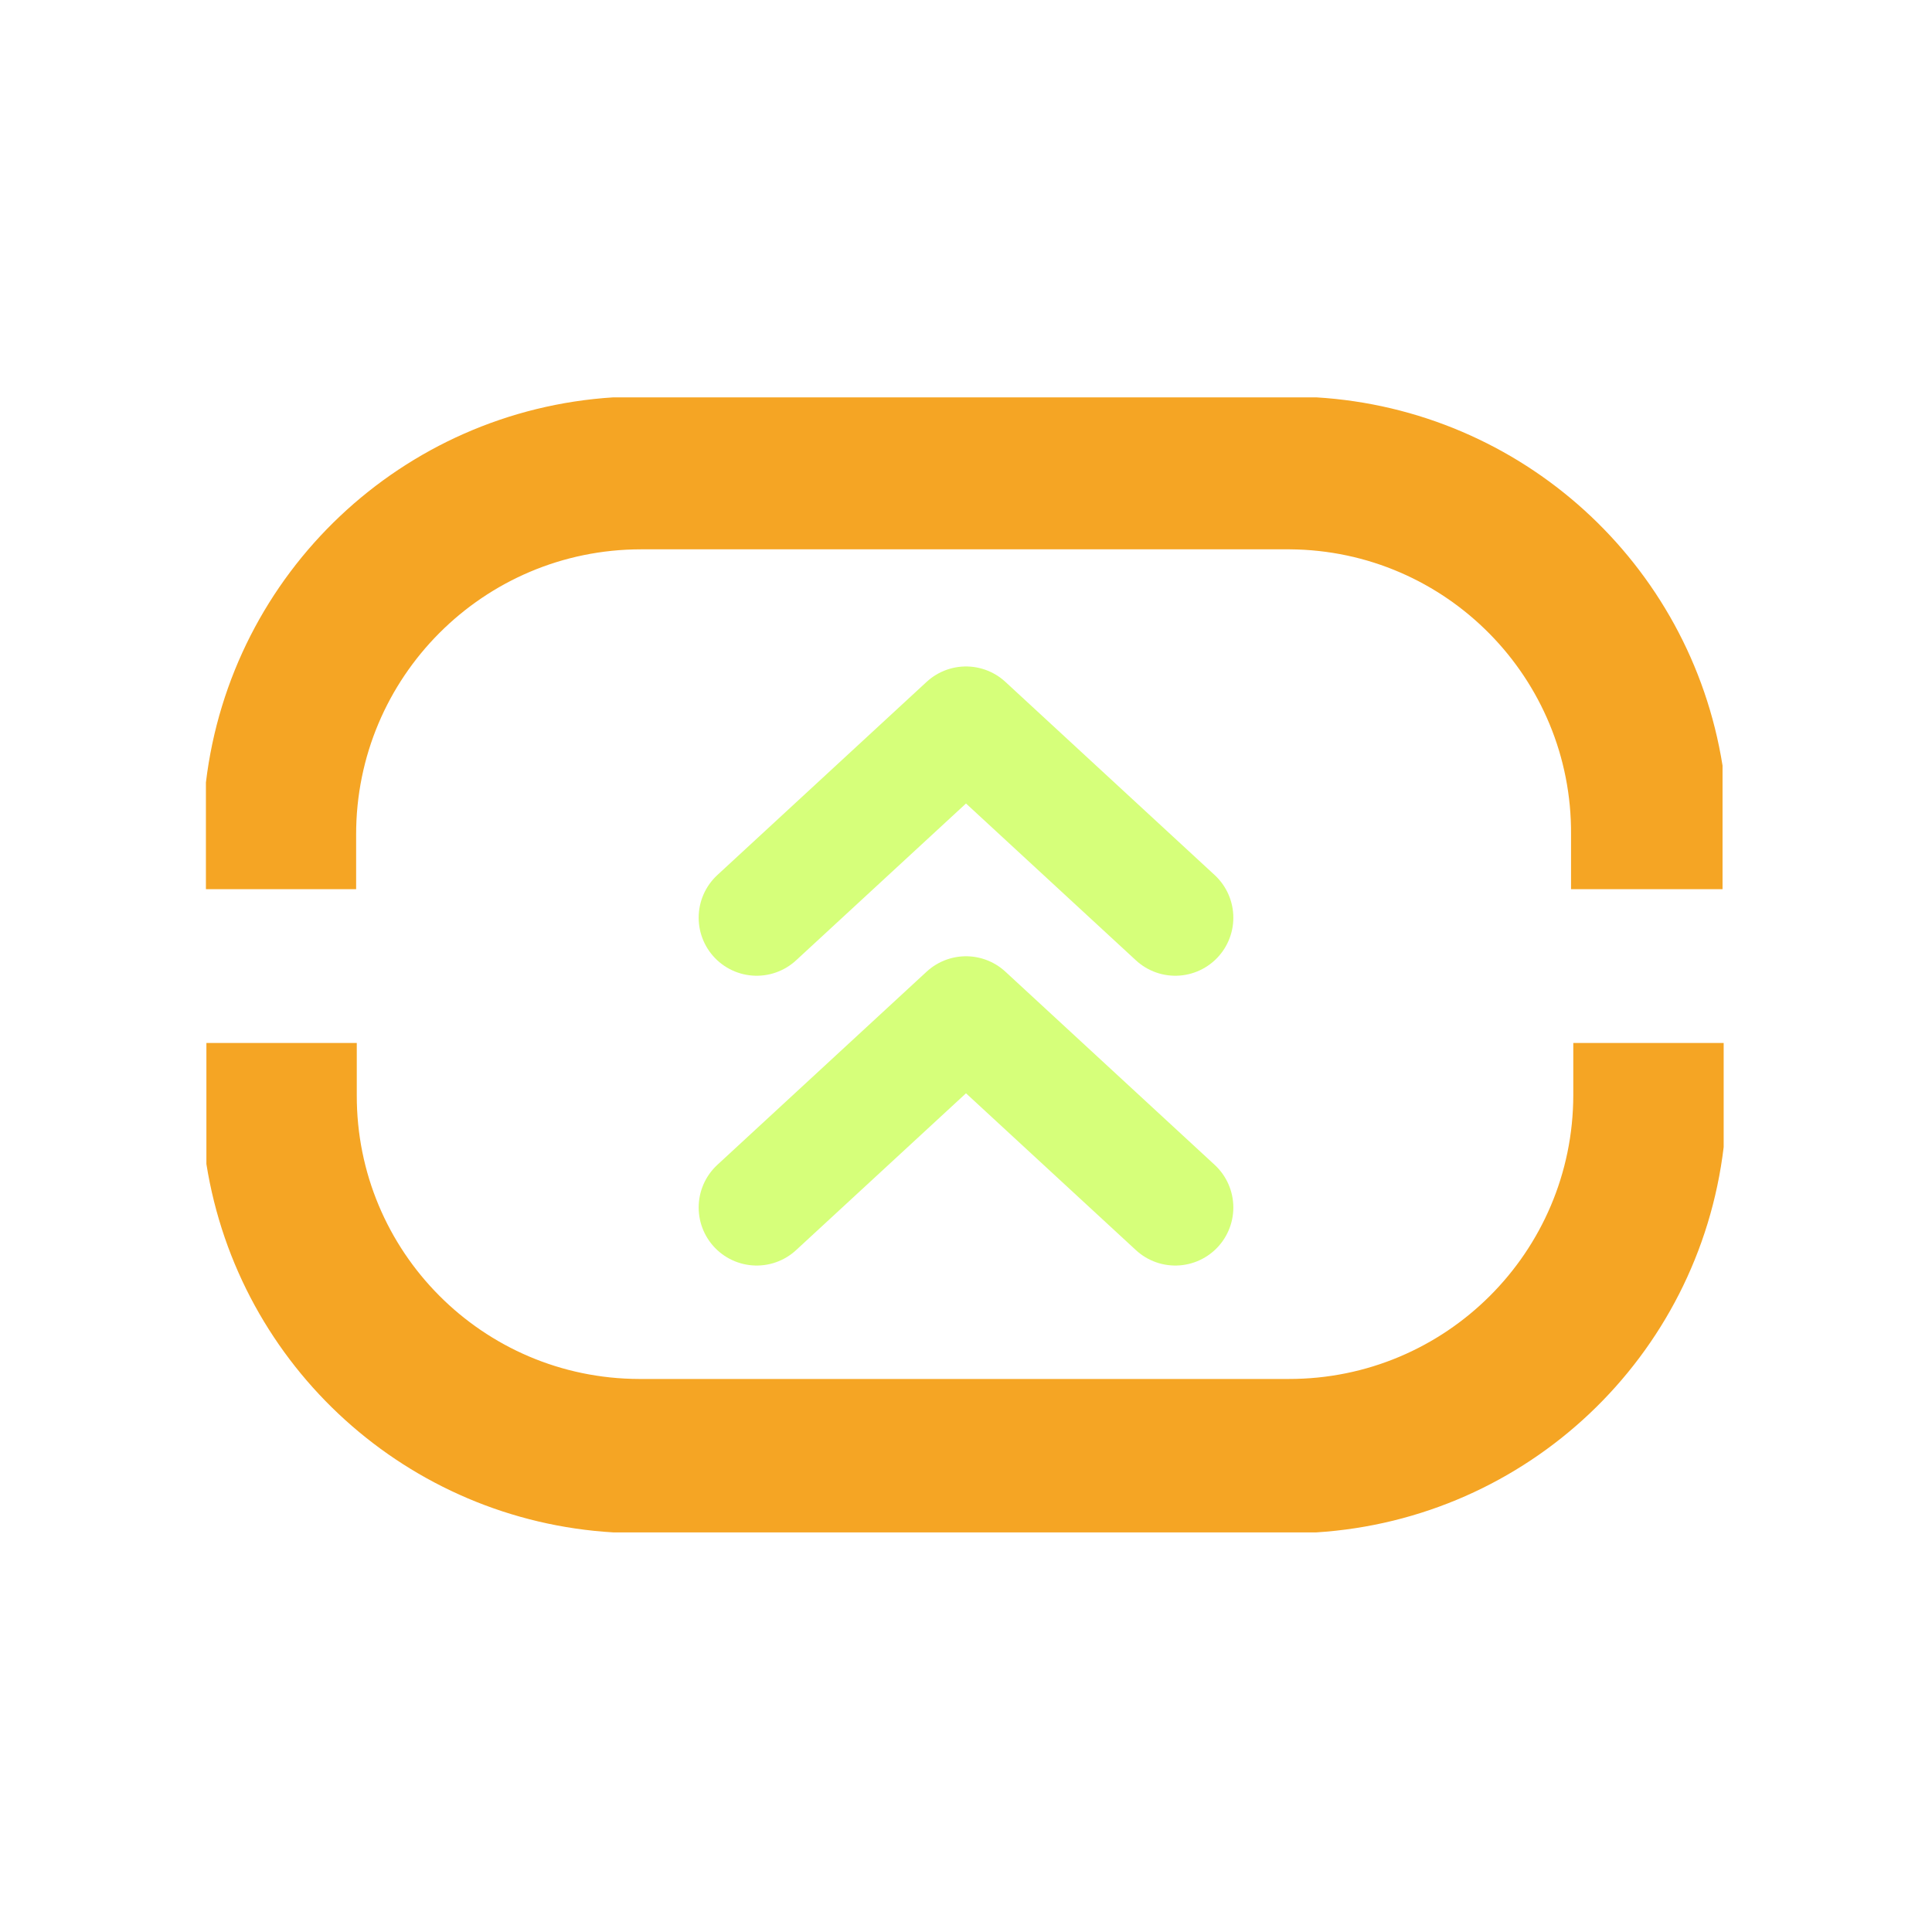
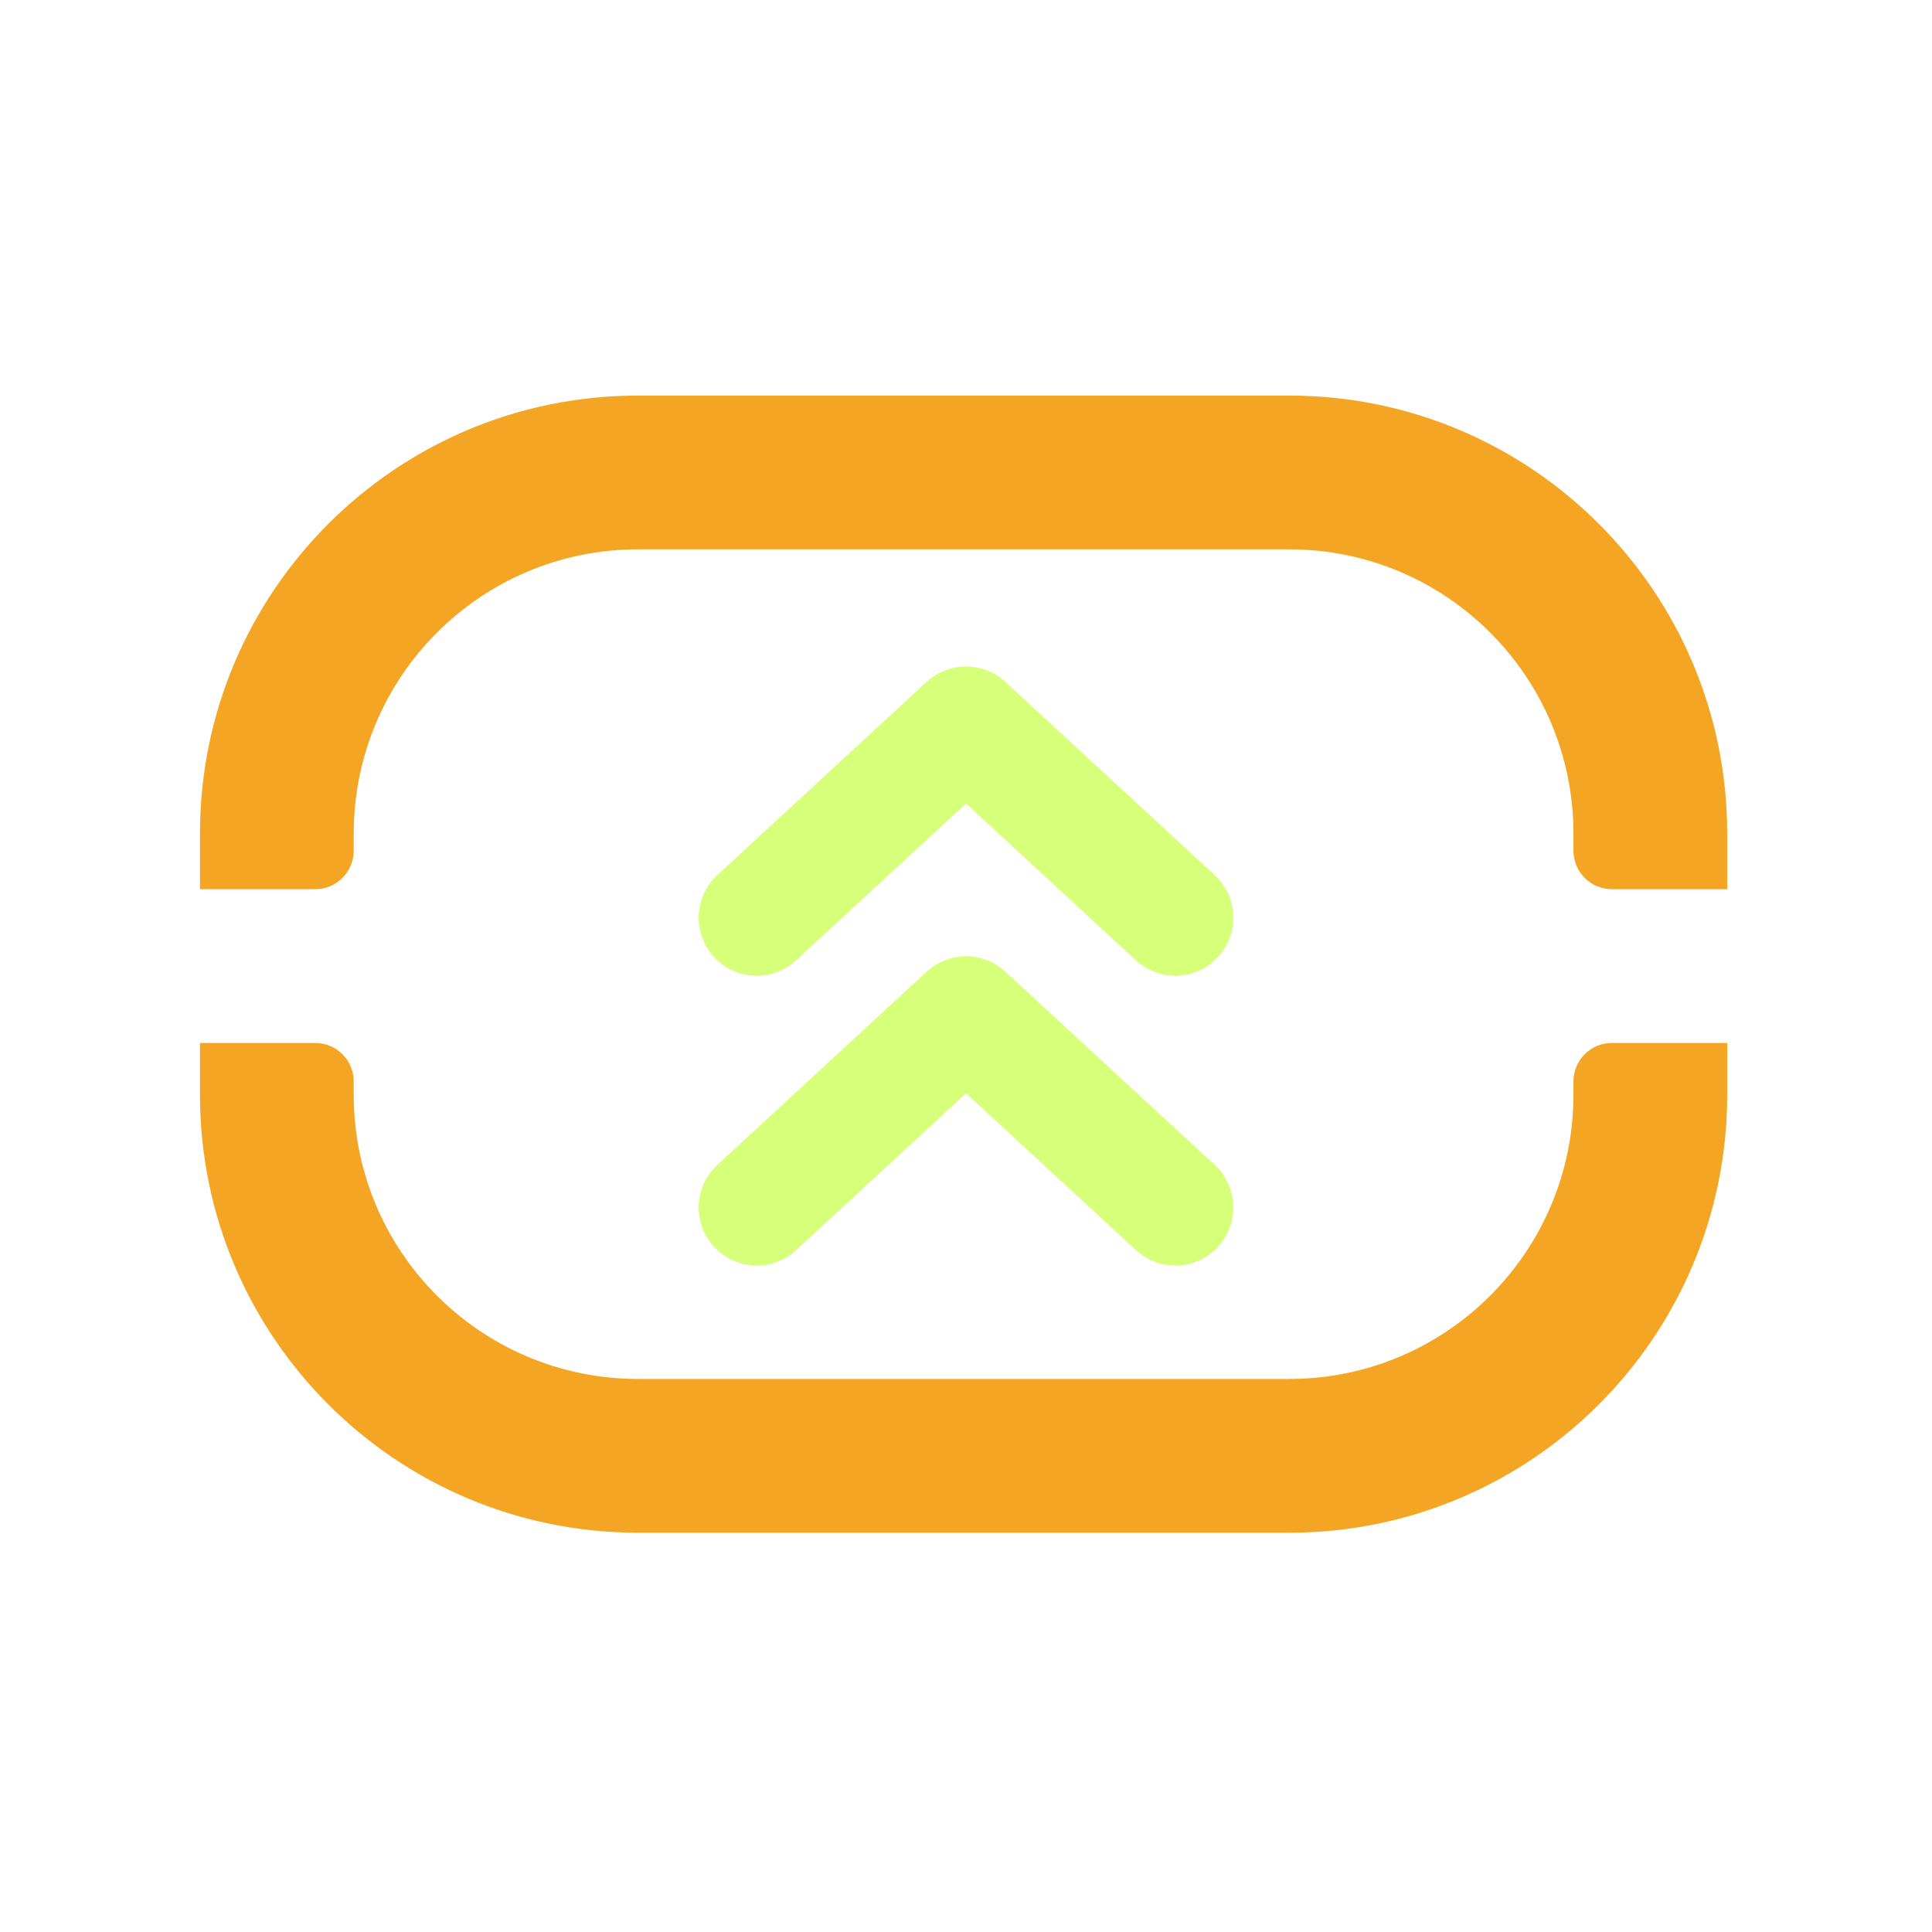
<svg xmlns="http://www.w3.org/2000/svg" viewBox="0 0 120 120" width="480" height="480">
-   <path fill="#F5A524" fill-rule="evenodd" d="M 107.1 55.23 L 97.58 55.23 L 97.58 51.84 A 17.59 17.59 0 0 0 80.12 34.12 L 39.81 34.12 A 17.7 17.7 0 0 0 22.12 51.84 L 22.12 55.23 L 12.79 55.23 L 12.79 48.6 A 27.21 27.21 0 0 1 38.1 24.68 L 81.75 24.68 A 27.21 27.21 0 0 1 106.99 47.55 L 106.99 55.23 Z M 81.75 95.18 L 38.1 95.18 A 27.21 27.21 0 0 1 12.82 72.3 L 12.82 64.78 L 22.16 64.78 L 22.16 68.02 A 17.58 17.58 0 0 0 39.69 85.65 L 80.04 85.65 A 17.65 17.65 0 0 0 97.72 68.02 L 97.72 64.78 L 107.06 64.78 L 107.06 71.25 A 27.21 27.21 0 0 1 81.75 95.18 Z" />
+   <path fill="#F5A524" fill-rule="evenodd" d="M 107.28 55.23 L 100.12 55.23 A 2.39 2.39 0 0 1 97.73 52.84 L 97.73 51.78 A 17.66 17.66 0 0 0 80.07 34.12 L 39.63 34.12 A 17.66 17.66 0 0 0 21.97 51.78 L 21.97 52.84 A 2.39 2.39 0 0 1 19.58 55.23 L 12.42 55.23 L 12.42 51.78 A 27.21 27.21 0 0 1 39.63 24.57 L 80.07 24.57 A 27.21 27.21 0 0 1 107.28 51.78 L 107.28 55.23 Z M 80.07 95.2 L 39.63 95.2 A 27.21 27.21 0 0 1 12.42 67.99 L 12.42 64.78 L 19.58 64.78 A 2.39 2.39 0 0 1 21.97 67.17 L 21.97 67.99 A 17.66 17.66 0 0 0 39.63 85.65 L 80.07 85.65 A 17.66 17.66 0 0 0 97.73 67.99 L 97.73 67.17 A 2.39 2.39 0 0 1 100.12 64.78 L 107.28 64.78 L 107.28 67.99 A 27.21 27.21 0 0 1 80.07 95.2 Z" />
  <g stroke="#D6FF7A" stroke-width="7.21" fill="none" stroke-linecap="round" stroke-linejoin="round">
    <path d="M47 57 L60 45 L73 57" />
    <path d="M47 75 L60 63 L73 75" />
  </g>
</svg>
